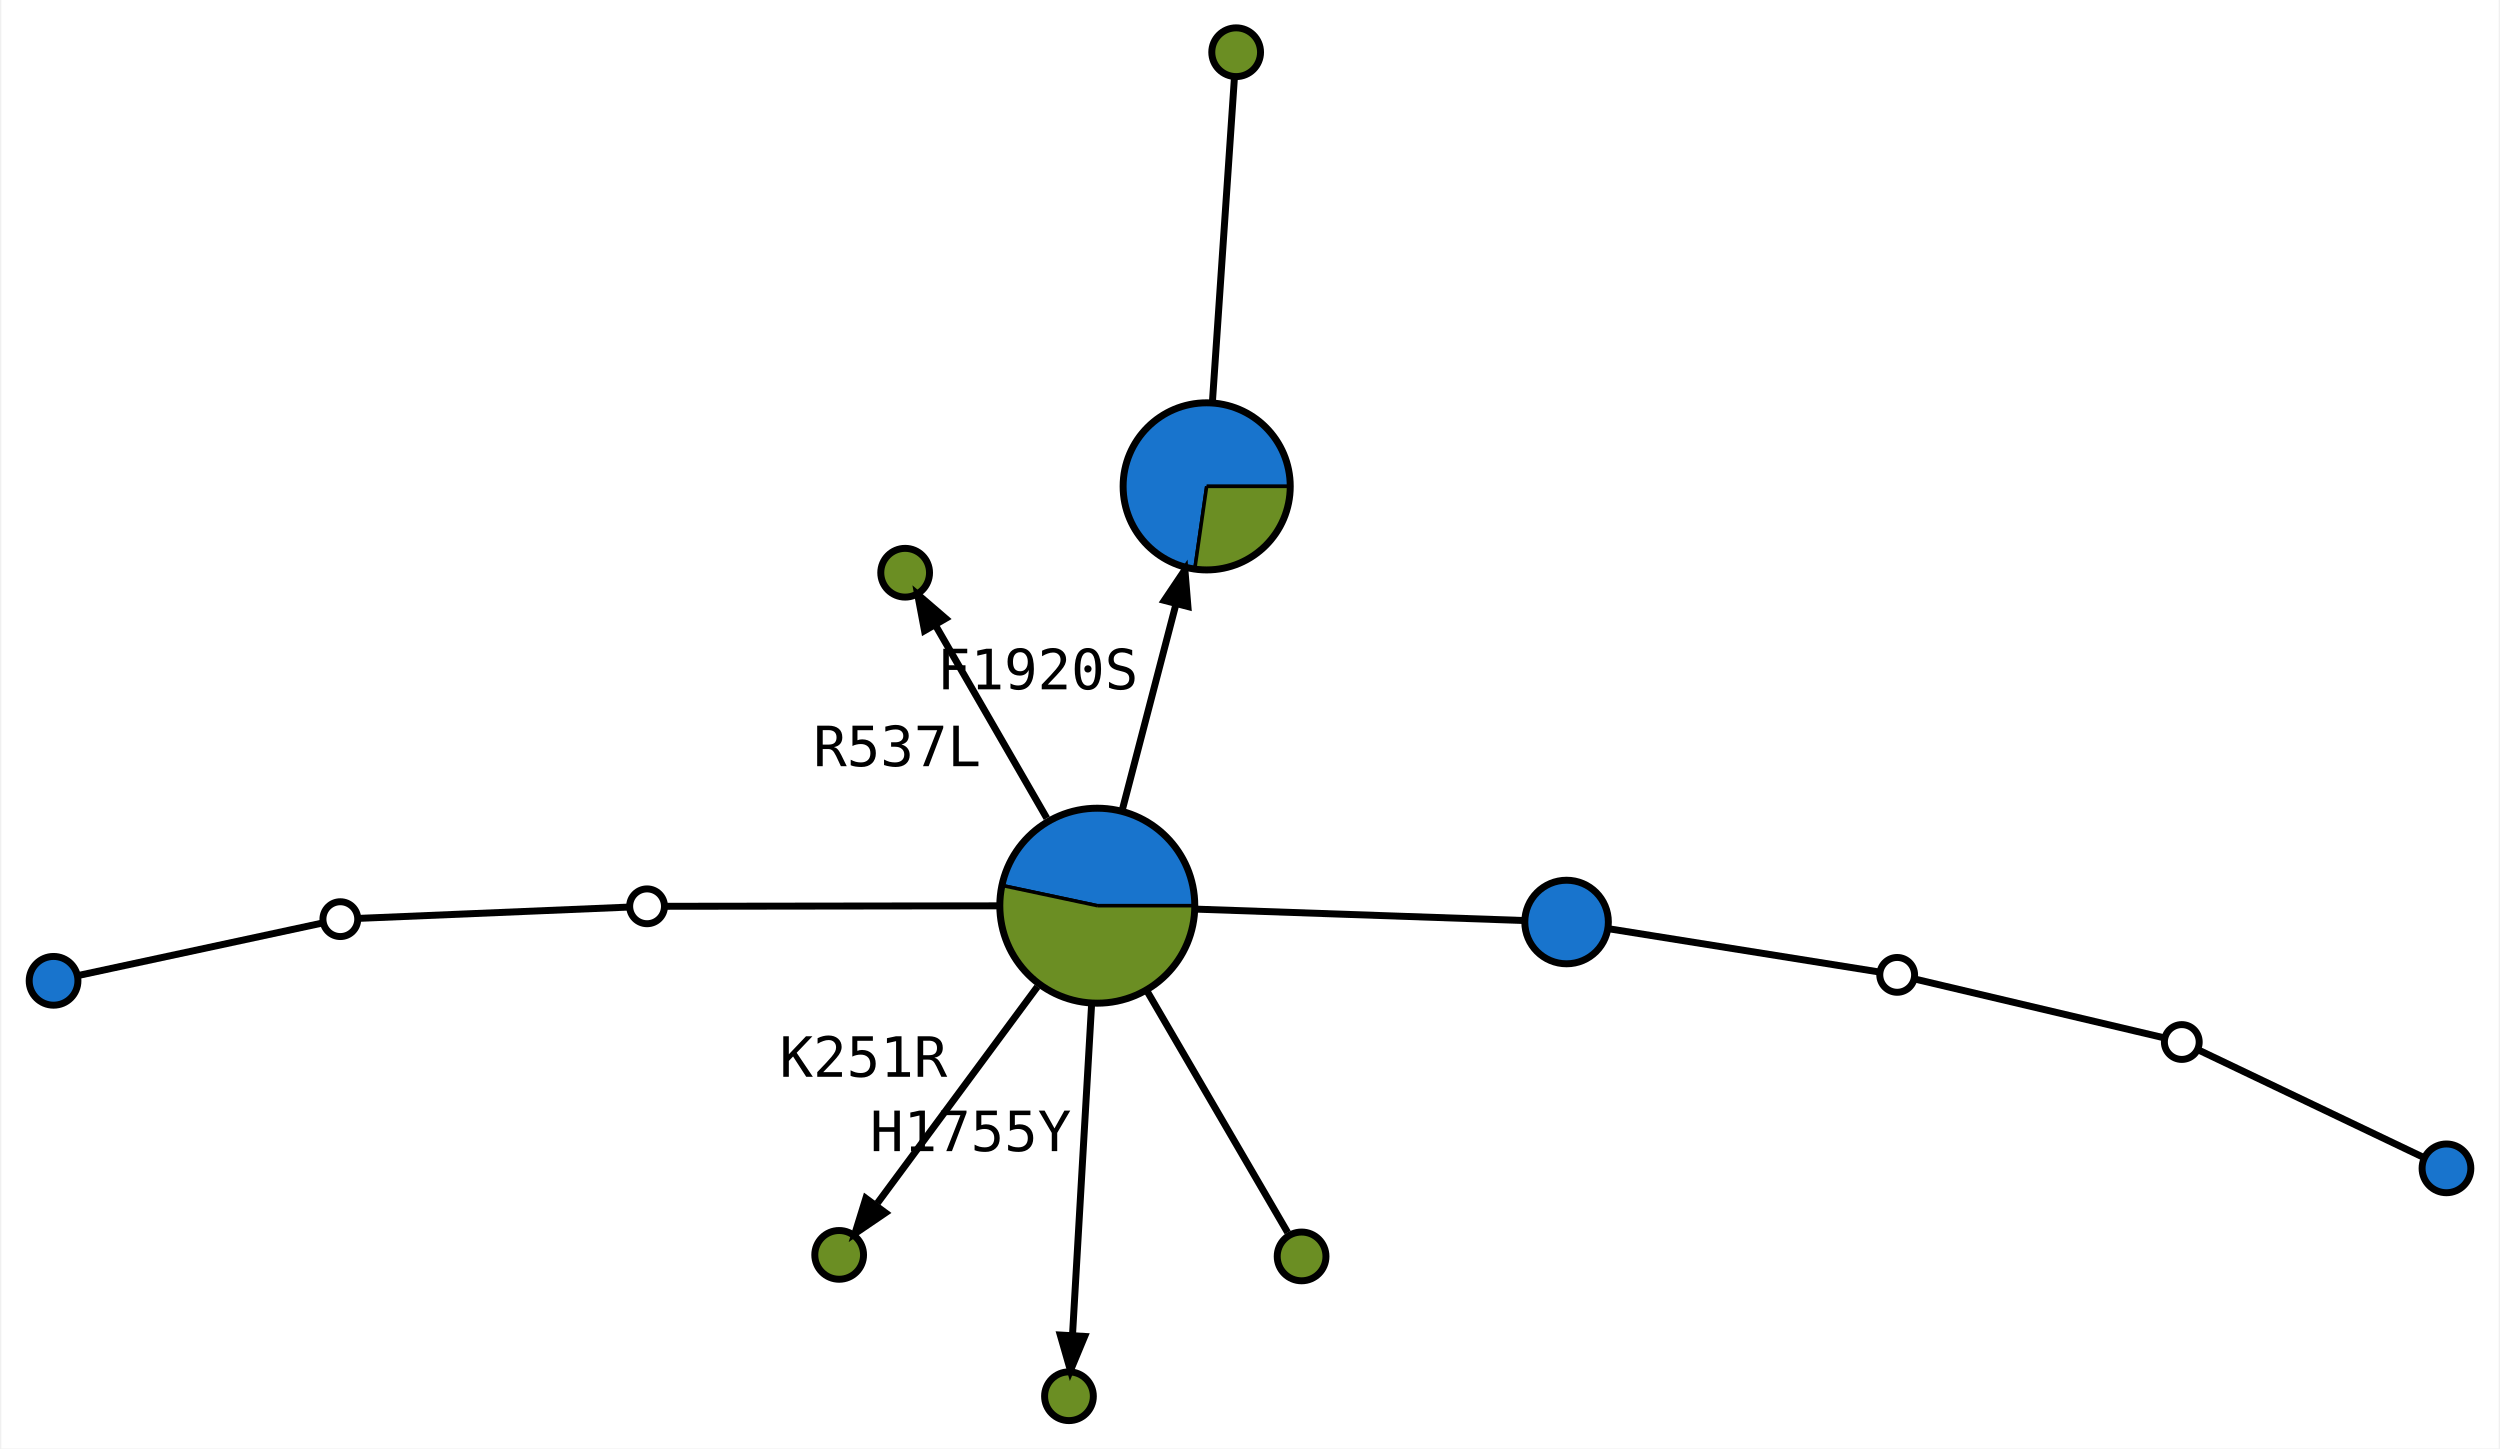
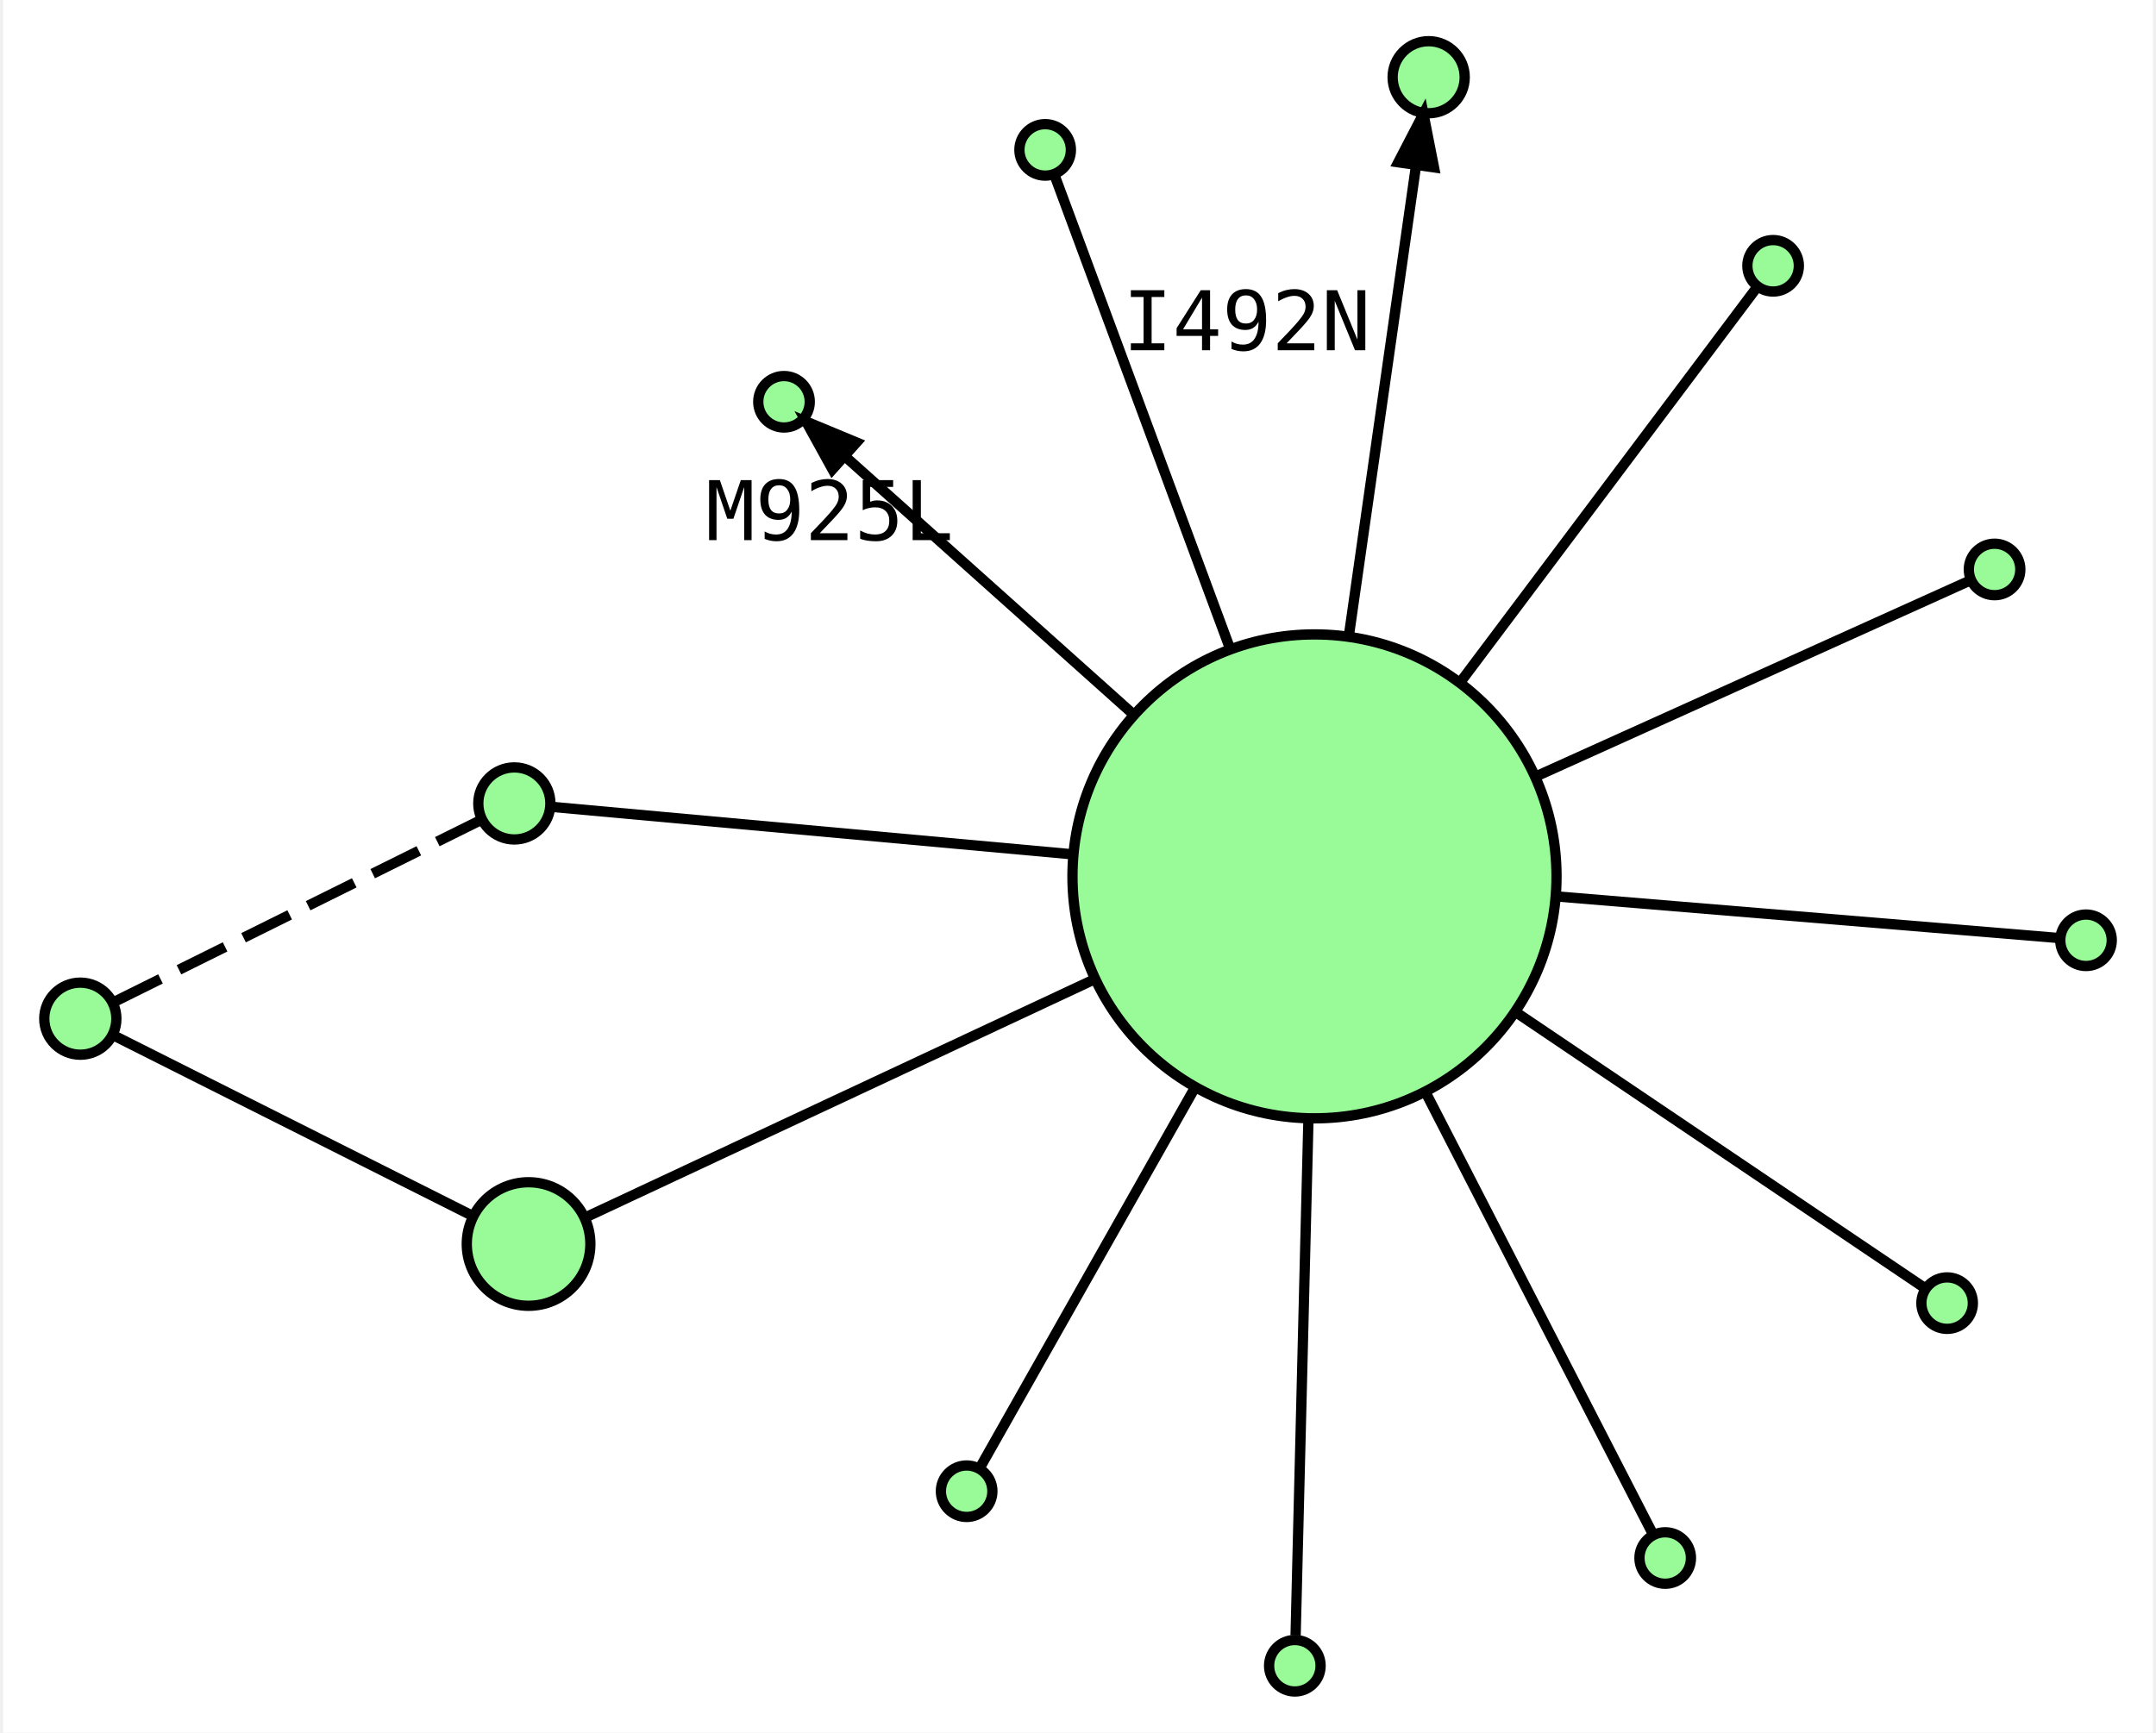
- <svg xmlns="http://www.w3.org/2000/svg" width="359pt" height="208pt" viewBox="0.00 0.00 358.65 208.02">
-   <g id="graph0" class="graph" transform="scale(1 1) rotate(0) translate(126.669 129.182)">
-     <polygon fill="white" stroke="none" points="-126.669,78.837 -126.669,-129.182 231.985,-129.182 231.985,78.837 -126.669,78.837" />
+ <svg xmlns="http://www.w3.org/2000/svg" width="209pt" height="168pt" viewBox="0.00 0.00 208.75 168.28">
+   <g id="graph0" class="graph" transform="scale(1 1) rotate(0) translate(120.543 85.7816)">
+     <polygon fill="white" stroke="none" points="-120.543,82.503 -120.543,-85.782 88.211,-85.782 88.211,82.503 -120.543,82.503" />
    <g id="node1" class="node">
-       <path fill="#1874cd" stroke="black" stroke-width="0.5" d="M46.435,-59.333C46.435,-59.333 58.435,-59.333 58.435,-59.333 58.435,-59.904 58.394,-60.475 58.312,-61.04 58.231,-61.606 58.109,-62.165 57.949,-62.713 57.788,-63.262 57.588,-63.798 57.35,-64.318 57.113,-64.837 56.839,-65.34 56.53,-65.82 56.221,-66.301 55.878,-66.759 55.504,-67.191 55.129,-67.623 54.725,-68.027 54.293,-68.402 53.861,-68.776 53.403,-69.119 52.922,-69.428 52.442,-69.737 51.939,-70.011 51.42,-70.248 50.9,-70.486 50.364,-70.686 49.815,-70.847 49.267,-71.007 48.708,-71.129 48.142,-71.21 47.577,-71.292 47.006,-71.333 46.435,-71.333 45.863,-71.333 45.292,-71.292 44.727,-71.21 44.161,-71.129 43.602,-71.007 43.054,-70.847 42.505,-70.686 41.969,-70.486 41.45,-70.248 40.93,-70.011 40.428,-69.737 39.947,-69.428 39.466,-69.119 39.008,-68.776 38.576,-68.402 38.144,-68.027 37.74,-67.623 37.366,-67.191 36.991,-66.759 36.648,-66.301 36.34,-65.82 36.031,-65.34 35.756,-64.837 35.519,-64.318 35.282,-63.798 35.082,-63.262 34.921,-62.713 34.76,-62.165 34.638,-61.606 34.557,-61.04 34.475,-60.475 34.435,-59.904 34.435,-59.333 34.435,-58.761 34.475,-58.191 34.557,-57.625 34.638,-57.059 34.76,-56.5 34.921,-55.952 35.082,-55.404 35.282,-54.867 35.519,-54.348 35.756,-53.828 36.031,-53.326 36.34,-52.845 36.648,-52.364 36.991,-51.906 37.366,-51.474 37.74,-51.042 38.144,-50.638 38.576,-50.264 39.008,-49.889 39.466,-49.547 39.947,-49.238 40.428,-48.929 40.93,-48.654 41.45,-48.417 41.969,-48.18 42.505,-47.98 43.054,-47.819 43.602,-47.658 44.161,-47.536 44.727,-47.455 44.727,-47.455 46.435,-59.333 46.435,-59.333" />
-       <path fill="olivedrab" stroke="black" stroke-width="0.5" d="M46.435,-59.333C46.435,-59.333 44.727,-47.455 44.727,-47.455 45.151,-47.394 45.578,-47.356 46.006,-47.34 46.434,-47.325 46.863,-47.333 47.291,-47.363 47.718,-47.394 48.144,-47.447 48.565,-47.523 48.987,-47.599 49.404,-47.698 49.815,-47.819 50.227,-47.939 50.631,-48.082 51.027,-48.246 51.423,-48.41 51.809,-48.595 52.186,-48.8 52.562,-49.006 52.926,-49.231 53.279,-49.476 53.63,-49.72 53.969,-49.983 54.293,-50.264 54.617,-50.544 54.925,-50.842 55.217,-51.156 55.509,-51.469 55.784,-51.798 56.041,-52.141 56.298,-52.484 56.536,-52.841 56.755,-53.209 56.973,-53.578 57.172,-53.958 57.35,-54.348 57.528,-54.737 57.685,-55.136 57.821,-55.543 57.956,-55.95 58.069,-56.363 58.16,-56.782 58.252,-57.201 58.32,-57.624 58.366,-58.05 58.412,-58.476 58.435,-58.904 58.435,-59.333 58.435,-59.333 46.435,-59.333 46.435,-59.333" />
-       <ellipse fill="none" stroke="black" cx="46.435" cy="-59.333" rx="12" ry="12" />
+       <ellipse fill="palegreen" stroke="black" cx="6.795" cy="-0.665" rx="23.5" ry="23.5" />
+     </g>
+     <g id="node2" class="node">
+       <ellipse fill="palegreen" stroke="black" cx="72.832" cy="-30.474" rx="2.5" ry="2.5" />
+     </g>
+     <g id="edge1" class="edge">
+       <path fill="none" stroke="black" d="M28.418,-10.425C44.066,-17.489 63.606,-26.31 70.383,-29.369" />
+     </g>
+     <g id="node3" class="node">
+       <ellipse fill="palegreen" stroke="black" cx="4.888" cy="76.003" rx="2.5" ry="2.5" />
+     </g>
+     <g id="edge2" class="edge">
+       <path fill="none" stroke="black" d="M6.202,23.173C5.747,41.459 5.164,64.906 4.961,73.056" />
+     </g>
+     <g id="node4" class="node">
+       <ellipse fill="palegreen" stroke="black" cx="-19.357" cy="-71.224" rx="2.5" ry="2.5" />
+     </g>
+     <g id="edge3" class="edge">
+       <path fill="none" stroke="black" d="M-1.479,-22.99C-7.704,-39.786 -15.615,-61.131 -18.363,-68.544" />
+     </g>
+     <g id="node5" class="node">
+       <ellipse fill="palegreen" stroke="black" cx="17.882" cy="-78.282" rx="3.5" ry="3.5" />
+     </g>
+     <g id="edge4" class="edge">
+       <path fill="none" stroke="black" d="M10.122,-23.952C12.318,-39.324 15.069,-58.586 16.636,-69.557" />
+       <polygon fill="black" stroke="black" points="14.934,-70.02 17.374,-74.722 18.399,-69.525 14.934,-70.02" />
+       <text text-anchor="middle" x="0.223" y="-51.764" font-family="monospace" font-size="8.00">I492N</text>
+     </g>
+     <g id="node7" class="node">
+       <ellipse fill="palegreen" stroke="black" cx="-69.518" cy="35.042" rx="6" ry="6" />
+     </g>
+     <g id="edge5" class="edge">
+       <path fill="none" stroke="black" d="M-14.869,9.472C-31.614,17.307 -53.606,27.597 -63.833,32.382" />
+     </g>
+     <g id="node8" class="node">
+       <ellipse fill="palegreen" stroke="black" cx="68.225" cy="40.784" rx="2.5" ry="2.5" />
+     </g>
+     <g id="edge6" class="edge">
+       <path fill="none" stroke="black" d="M26.57,12.678C41.161,22.523 59.54,34.924 65.92,39.228" />
    </g>
    <g id="node9" class="node">
-       <ellipse fill="olivedrab" stroke="black" cx="50.669" cy="-121.682" rx="3.5" ry="3.5" />
+       <ellipse fill="palegreen" stroke="black" cx="-26.981" cy="59.052" rx="2.5" ry="2.5" />
    </g>
-     <g id="edge2" class="edge">
-       <path fill="none" stroke="black" d="M47.251,-71.354C48.231,-85.792 49.82,-109.178 50.424,-118.083" />
+     <g id="edge7" class="edge">
+       <path fill="none" stroke="black" d="M-4.828,19.886C-12.614,33.651 -22.058,50.349 -25.574,56.564" />
    </g>
-     <g id="node2" class="node">
-       <path fill="#1874cd" stroke="black" stroke-width="0.5" d="M30.726,0.889C30.726,0.889 44.726,0.889 44.726,0.889 44.726,0.033 44.648,-0.821 44.492,-1.662 44.336,-2.504 44.103,-3.329 43.796,-4.128 43.49,-4.927 43.11,-5.696 42.663,-6.426 42.216,-7.155 41.703,-7.843 41.13,-8.479 40.557,-9.115 39.928,-9.697 39.249,-10.218 38.57,-10.739 37.844,-11.196 37.082,-11.585 36.319,-11.973 35.523,-12.291 34.702,-12.534 33.882,-12.777 33.041,-12.945 32.19,-13.034 31.338,-13.123 30.481,-13.135 29.628,-13.068 28.774,-13.001 27.929,-12.855 27.103,-12.634 26.276,-12.412 25.471,-12.115 24.699,-11.747 23.927,-11.379 23.189,-10.94 22.497,-10.437 21.805,-9.934 21.16,-9.369 20.571,-8.748 19.982,-8.127 19.451,-7.453 18.985,-6.736 18.519,-6.018 18.119,-5.259 17.792,-4.468 17.464,-3.678 17.21,-2.859 17.032,-2.022 17.032,-2.022 30.726,0.889 30.726,0.889" />
-       <path fill="olivedrab" stroke="black" stroke-width="0.5" d="M30.726,0.889C30.726,0.889 17.032,-2.022 17.032,-2.022 16.93,-1.543 16.854,-1.06 16.803,-0.574 16.752,-0.088 16.726,0.4 16.726,0.889 16.726,1.378 16.752,1.867 16.803,2.353 16.854,2.839 16.93,3.322 17.032,3.8 17.134,4.278 17.26,4.751 17.411,5.215 17.562,5.68 17.738,6.137 17.936,6.584 18.135,7.03 18.357,7.466 18.602,7.889 18.846,8.313 19.113,8.723 19.4,9.118 19.687,9.514 19.995,9.894 20.322,10.257 20.649,10.62 20.995,10.966 21.358,11.293 21.721,11.62 22.102,11.928 22.497,12.216 22.893,12.503 23.303,12.769 23.726,13.014 24.149,13.258 24.585,13.48 25.032,13.679 25.478,13.878 25.935,14.053 26.4,14.204 26.865,14.355 27.337,14.482 27.815,14.583 28.294,14.685 28.777,14.761 29.263,14.812 29.749,14.864 30.237,14.889 30.726,14.889 31.215,14.889 31.703,14.864 32.19,14.812 32.676,14.761 33.159,14.685 33.637,14.583 34.115,14.482 34.587,14.355 35.052,14.204 35.517,14.053 35.974,13.878 36.42,13.679 36.867,13.48 37.303,13.258 37.726,13.014 38.149,12.769 38.56,12.503 38.955,12.216 39.351,11.928 39.731,11.62 40.094,11.293 40.457,10.966 40.803,10.62 41.13,10.257 41.457,9.894 41.765,9.514 42.052,9.118 42.34,8.723 42.606,8.313 42.85,7.889 43.095,7.466 43.317,7.03 43.516,6.584 43.715,6.137 43.89,5.68 44.041,5.215 44.192,4.751 44.319,4.278 44.42,3.8 44.522,3.322 44.598,2.839 44.649,2.353 44.7,1.867 44.726,1.378 44.726,0.889 44.726,0.889 30.726,0.889 30.726,0.889" />
-       <ellipse fill="none" stroke="black" cx="30.726" cy="0.889" rx="14" ry="14" />
+     <g id="node10" class="node">
+       <ellipse fill="palegreen" stroke="black" cx="-70.899" cy="-7.748" rx="3.5" ry="3.5" />
    </g>
-     <g id="edge1" class="edge">
-       <path fill="none" stroke="black" d="M34.291,-12.776C36.582,-21.56 39.576,-33.038 42.018,-42.399" />
-       <polygon fill="black" stroke="black" points="40.354,-42.955 43.309,-47.352 43.741,-42.072 40.354,-42.955" />
-       <text text-anchor="middle" x="22.154" y="-30.188" font-family="monospace" font-size="8.00">F1920S</text>
+     <g id="edge8" class="edge">
+       <path fill="none" stroke="black" d="M-16.938,-2.828C-35.145,-4.488 -58.601,-6.626 -67.378,-7.427" />
    </g>
-     <g id="node3" class="node">
-       <ellipse fill="#1874cd" stroke="black" cx="98.122" cy="3.232" rx="6" ry="6" />
+     <g id="node11" class="node">
+       <ellipse fill="palegreen" stroke="black" cx="40.85" cy="65.539" rx="2.5" ry="2.5" />
    </g>
-     <g id="edge3" class="edge">
-       <path fill="none" stroke="black" d="M45.019,1.386C59.547,1.891 81.376,2.65 91.947,3.017" />
+     <g id="edge9" class="edge">
+       <path fill="none" stroke="black" d="M17.57,20.283C25.677,36.042 35.978,56.069 39.557,63.025" />
+     </g>
+     <g id="node12" class="node">
+       <ellipse fill="palegreen" stroke="black" cx="-44.715" cy="-46.759" rx="2.5" ry="2.5" />
+     </g>
+     <g id="edge10" class="edge">
+       <path fill="none" stroke="black" d="M-10.931,-16.527C-20.579,-25.16 -31.896,-35.287 -38.676,-41.355" />
+       <polygon fill="black" stroke="black" points="-40.01,-40.2 -42.569,-44.839 -37.676,-42.808 -40.01,-40.2" />
+       <text text-anchor="middle" x="-40.29" y="-33.319" font-family="monospace" font-size="8.00">M925L</text>
+     </g>
+     <g id="node13" class="node">
+       <ellipse fill="palegreen" stroke="black" cx="81.711" cy="5.542" rx="2.5" ry="2.5" />
+     </g>
+     <g id="edge11" class="edge">
+       <path fill="none" stroke="black" d="M30.499,1.299C48.332,2.776 70.995,4.654 78.866,5.306" />
+     </g>
+     <g id="node14" class="node">
+       <ellipse fill="palegreen" stroke="black" cx="51.328" cy="-59.966" rx="2.5" ry="2.5" />
+     </g>
+     <g id="edge12" class="edge">
+       <path fill="none" stroke="black" d="M21.131,-19.755C31.708,-33.84 45.032,-51.583 49.657,-57.741" />
    </g>
    <g id="node6" class="node">
-       <ellipse fill="olivedrab" stroke="black" cx="3.131" cy="-46.93" rx="3.5" ry="3.5" />
-     </g>
-     <g id="edge7" class="edge">
-       <path fill="none" stroke="black" d="M23.476,-11.675C18.39,-20.488 11.758,-31.979 7.473,-39.406" />
-       <polygon fill="black" stroke="black" points="5.911,-38.61 4.928,-43.816 8.943,-40.359 5.911,-38.61" />
-       <text text-anchor="middle" x="1.974" y="-19.14" font-family="monospace" font-size="8.00">R537L</text>
-     </g>
-     <g id="node7" class="node">
-       <ellipse fill="olivedrab" stroke="black" cx="26.657" cy="71.337" rx="3.5" ry="3.5" />
-     </g>
-     <g id="edge8" class="edge">
-       <path fill="none" stroke="black" d="M29.903,15.145C29.088,29.251 27.866,50.41 27.177,62.333" />
-       <polygon fill="black" stroke="black" points="28.906,62.749 26.871,67.64 25.412,62.547 28.906,62.749" />
-       <text text-anchor="middle" x="12.54" y="36.139" font-family="monospace" font-size="8.00">H1755Y</text>
-     </g>
-     <g id="node8" class="node">
-       <ellipse fill="olivedrab" stroke="black" cx="60.065" cy="51.258" rx="3.5" ry="3.5" />
-     </g>
-     <g id="edge9" class="edge">
-       <path fill="none" stroke="black" d="M37.828,13.082C44.476,24.495 53.979,40.81 58.068,47.83" />
-     </g>
-     <g id="node10" class="node">
-       <ellipse fill="olivedrab" stroke="black" cx="-6.345" cy="51.037" rx="3.5" ry="3.5" />
-     </g>
-     <g id="edge10" class="edge">
-       <path fill="none" stroke="black" d="M22.128,12.52C15.043,22.105 5.208,35.41 -0.853,43.609" />
-       <polygon fill="black" stroke="black" points="0.298,44.995 -4.081,47.976 -2.516,42.915 0.298,44.995" />
-       <text text-anchor="middle" x="-2.863" y="25.465" font-family="monospace" font-size="8.00">K251R</text>
-     </g>
-     <g id="node11" class="node">
-       <ellipse fill="white" stroke="black" cx="-33.933" cy="0.977" rx="2.5" ry="2.5" />
-     </g>
-     <g id="edge4" class="edge">
-       <path fill="none" stroke="black" d="M16.696,0.908C0.948,0.93 -23.438,0.963 -31.356,0.974" />
-     </g>
-     <g id="node13" class="node">
-       <ellipse fill="white" stroke="black" cx="145.601" cy="10.824" rx="2.5" ry="2.5" />
-     </g>
-     <g id="edge11" class="edge">
-       <path fill="none" stroke="black" d="M104.329,4.224C114.785,5.896 135.496,9.208 142.895,10.391" />
-     </g>
-     <g id="node4" class="node">
-       <ellipse fill="#1874cd" stroke="black" cx="-119.169" cy="11.677" rx="3.5" ry="3.5" />
-     </g>
-     <g id="node5" class="node">
-       <ellipse fill="#1874cd" stroke="black" cx="224.485" cy="38.61" rx="3.5" ry="3.5" />
-     </g>
-     <g id="node12" class="node">
-       <ellipse fill="white" stroke="black" cx="-77.983" cy="2.821" rx="2.5" ry="2.5" />
-     </g>
-     <g id="edge5" class="edge">
-       <path fill="none" stroke="black" d="M-36.557,1.087C-44.41,1.415 -67.666,2.389 -75.428,2.714" />
-     </g>
-     <g id="edge6" class="edge">
-       <path fill="none" stroke="black" d="M-80.686,3.402C-87.844,4.941 -107.306,9.126 -115.478,10.883" />
-     </g>
-     <g id="node14" class="node">
-       <ellipse fill="white" stroke="black" cx="186.474" cy="20.466" rx="2.5" ry="2.5" />
-     </g>
-     <g id="edge12" class="edge">
-       <path fill="none" stroke="black" d="M148.282,11.457C155.671,13.199 176.265,18.058 183.729,19.818" />
+       <ellipse fill="palegreen" stroke="black" cx="-113.043" cy="13.156" rx="3.5" ry="3.5" />
    </g>
    <g id="edge13" class="edge">
-       <path fill="none" stroke="black" d="M188.968,21.656C195.575,24.81 213.536,33.384 221.078,36.984" />
+       <path fill="none" stroke="black" d="M-109.913,14.73C-102.584,18.416 -84.234,27.643 -75.003,32.285" />
+     </g>
+     <g id="edge14" class="edge">
+       <path fill="none" stroke="black" stroke-dasharray="5,2" d="M-109.736,11.516C-101.819,7.589 -81.858,-2.312 -74.076,-6.172" />
    </g>
  </g>
</svg>
